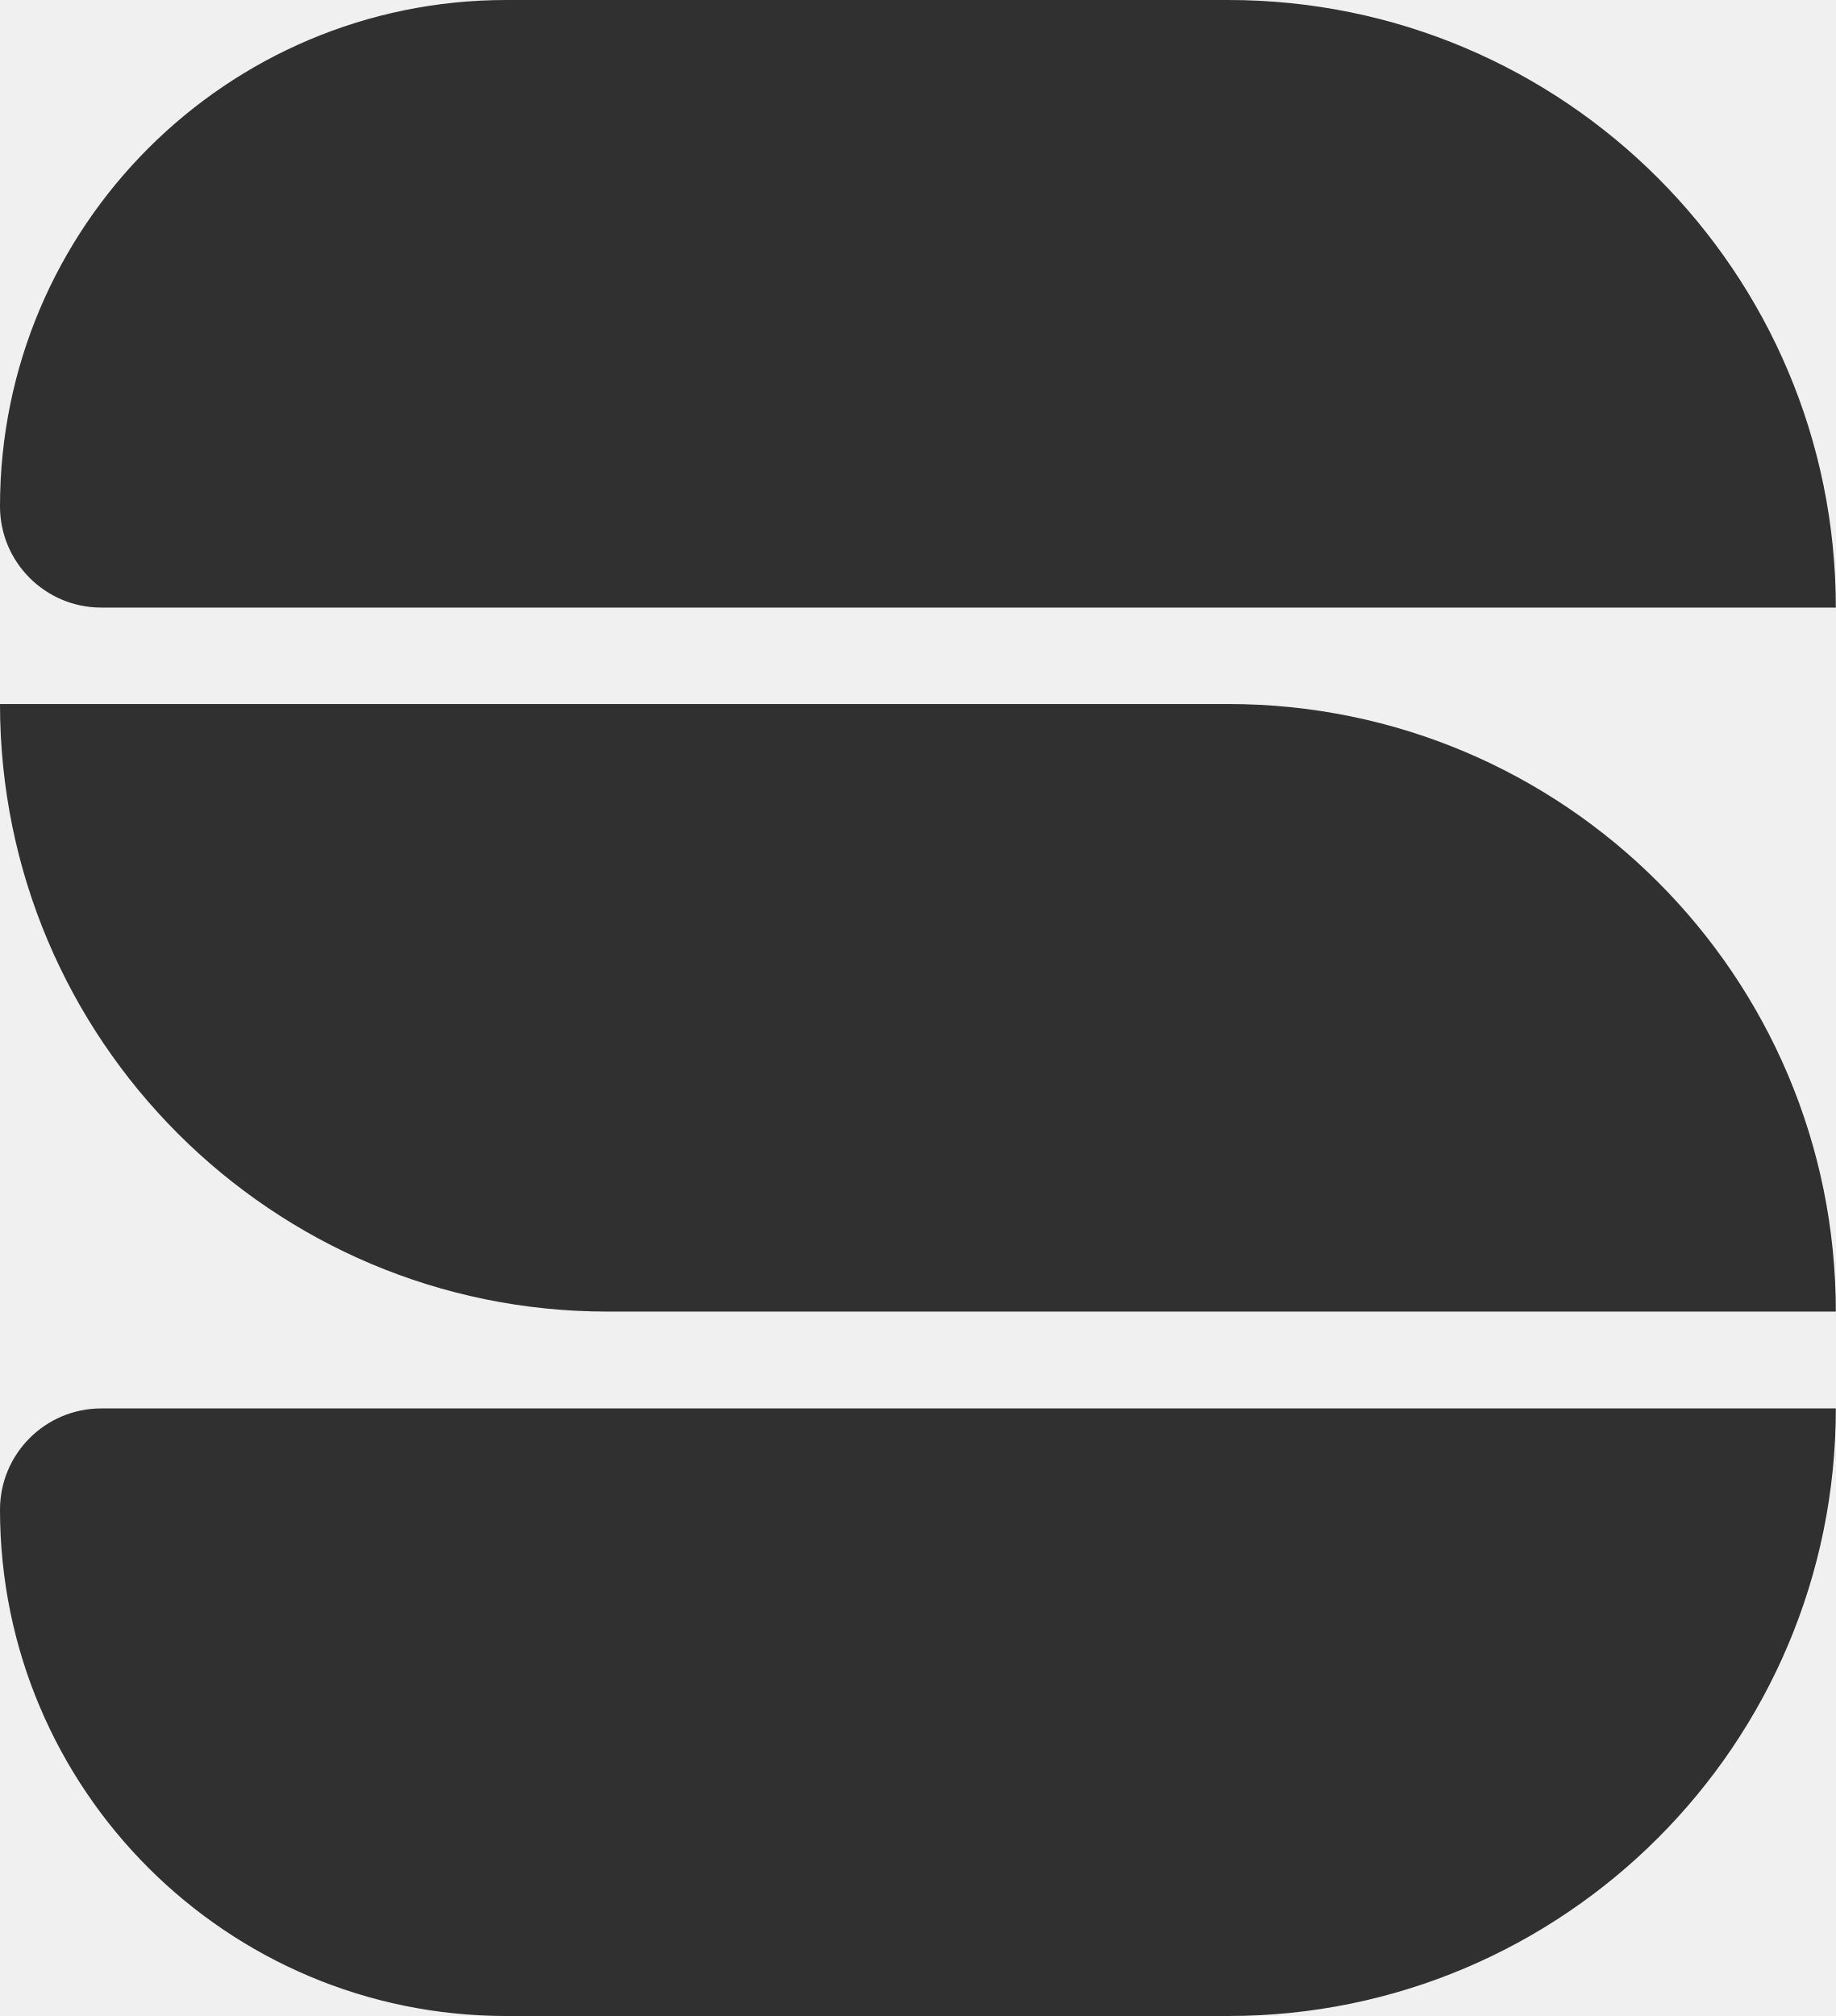
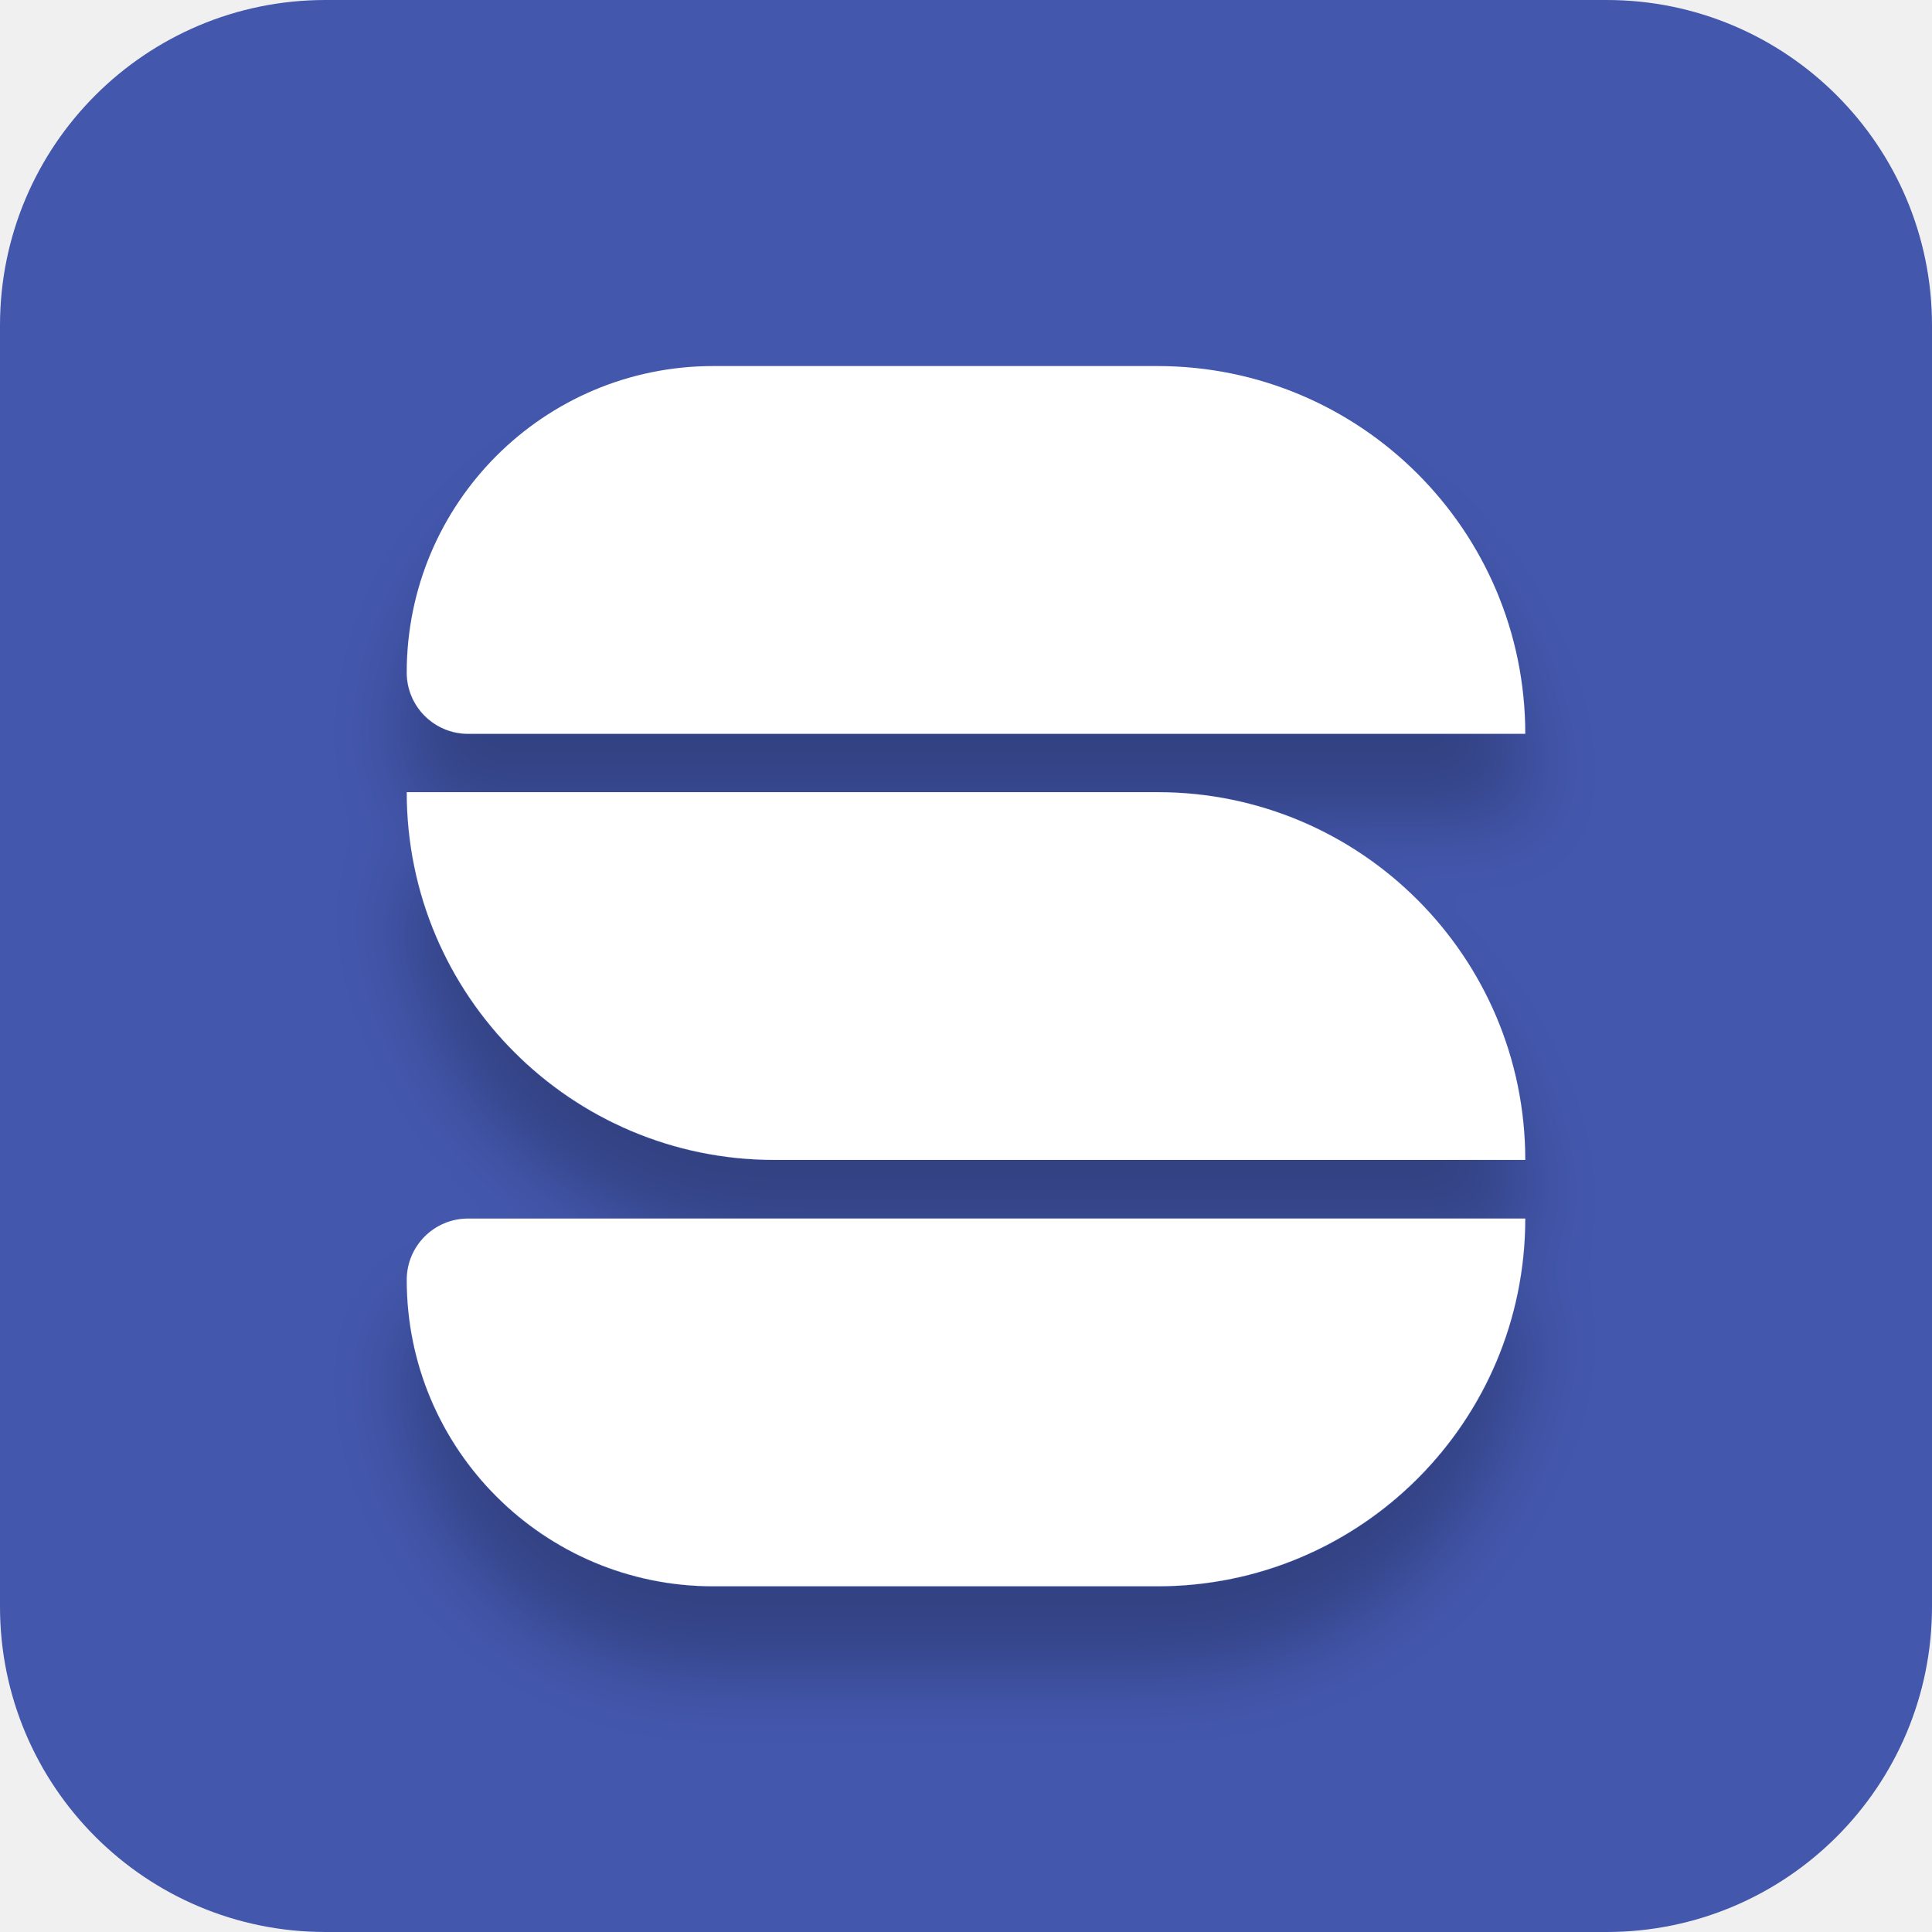
- <svg xmlns="http://www.w3.org/2000/svg" width="51" height="56" viewBox="0 0 51 56" fill="none">
-   <path d="M0 14.064C0 6.297 6.297 0 14.064 0H34.123C43.444 0 51 7.556 51 16.877H2.813C1.259 16.877 0 15.617 0 14.064Z" fill="#303030" />
-   <path d="M51 39.123C51 48.444 43.444 56 34.123 56H14.064C6.297 56 0 49.703 0 41.936C0 40.383 1.259 39.123 2.813 39.123H51Z" fill="#303030" />
-   <path d="M51 36.433H16.877C7.556 36.433 0 28.877 0 19.556H34.123C43.444 19.556 51 27.112 51 36.433Z" fill="#303030" />
+ <svg xmlns="http://www.w3.org/2000/svg" width="95" height="95" viewBox="0 0 95 95" fill="none">
+   <rect width="95" height="95" rx="16" fill="#4357AD" />
+   <g filter="url(#filter0_d_47_54)">
+     <path d="M20 33.069C20 24.746 26.746 18 35.069 18H56.918C66.904 18 75 26.096 75 36.082H23.014C21.349 36.082 20 34.733 20 33.069Z" fill="white" />
+     <path d="M75 59.918C75 69.904 66.904 78 56.918 78H35.069C26.746 78 20 71.254 20 62.931C20 61.267 21.349 59.918 23.014 59.918H75Z" fill="white" />
+     <path d="M75 57.035H38.082C28.096 57.035 20 48.94 20 38.953H56.918C66.904 38.953 75 47.049 75 57.035Z" fill="white" />
+   </g>
+   <defs>
+     <filter id="filter0_d_47_54" x="16" y="18" width="63" height="68" filterUnits="userSpaceOnUse" color-interpolation-filters="sRGB">
+       <feFlood flood-opacity="0" result="BackgroundImageFix" />
+       <feColorMatrix in="SourceAlpha" type="matrix" values="0 0 0 0 0 0 0 0 0 0 0 0 0 0 0 0 0 0 127 0" result="hardAlpha" />
+       <feOffset dy="4" />
+       <feGaussianBlur stdDeviation="2" />
+       <feComposite in2="hardAlpha" operator="out" />
+       <feColorMatrix type="matrix" values="0 0 0 0 0 0 0 0 0 0 0 0 0 0 0 0 0 0 0.25 0" />
+       <feBlend mode="normal" in2="BackgroundImageFix" result="effect1_dropShadow_47_54" />
+       <feBlend mode="normal" in="SourceGraphic" in2="effect1_dropShadow_47_54" result="shape" />
+     </filter>
+   </defs>
</svg>
